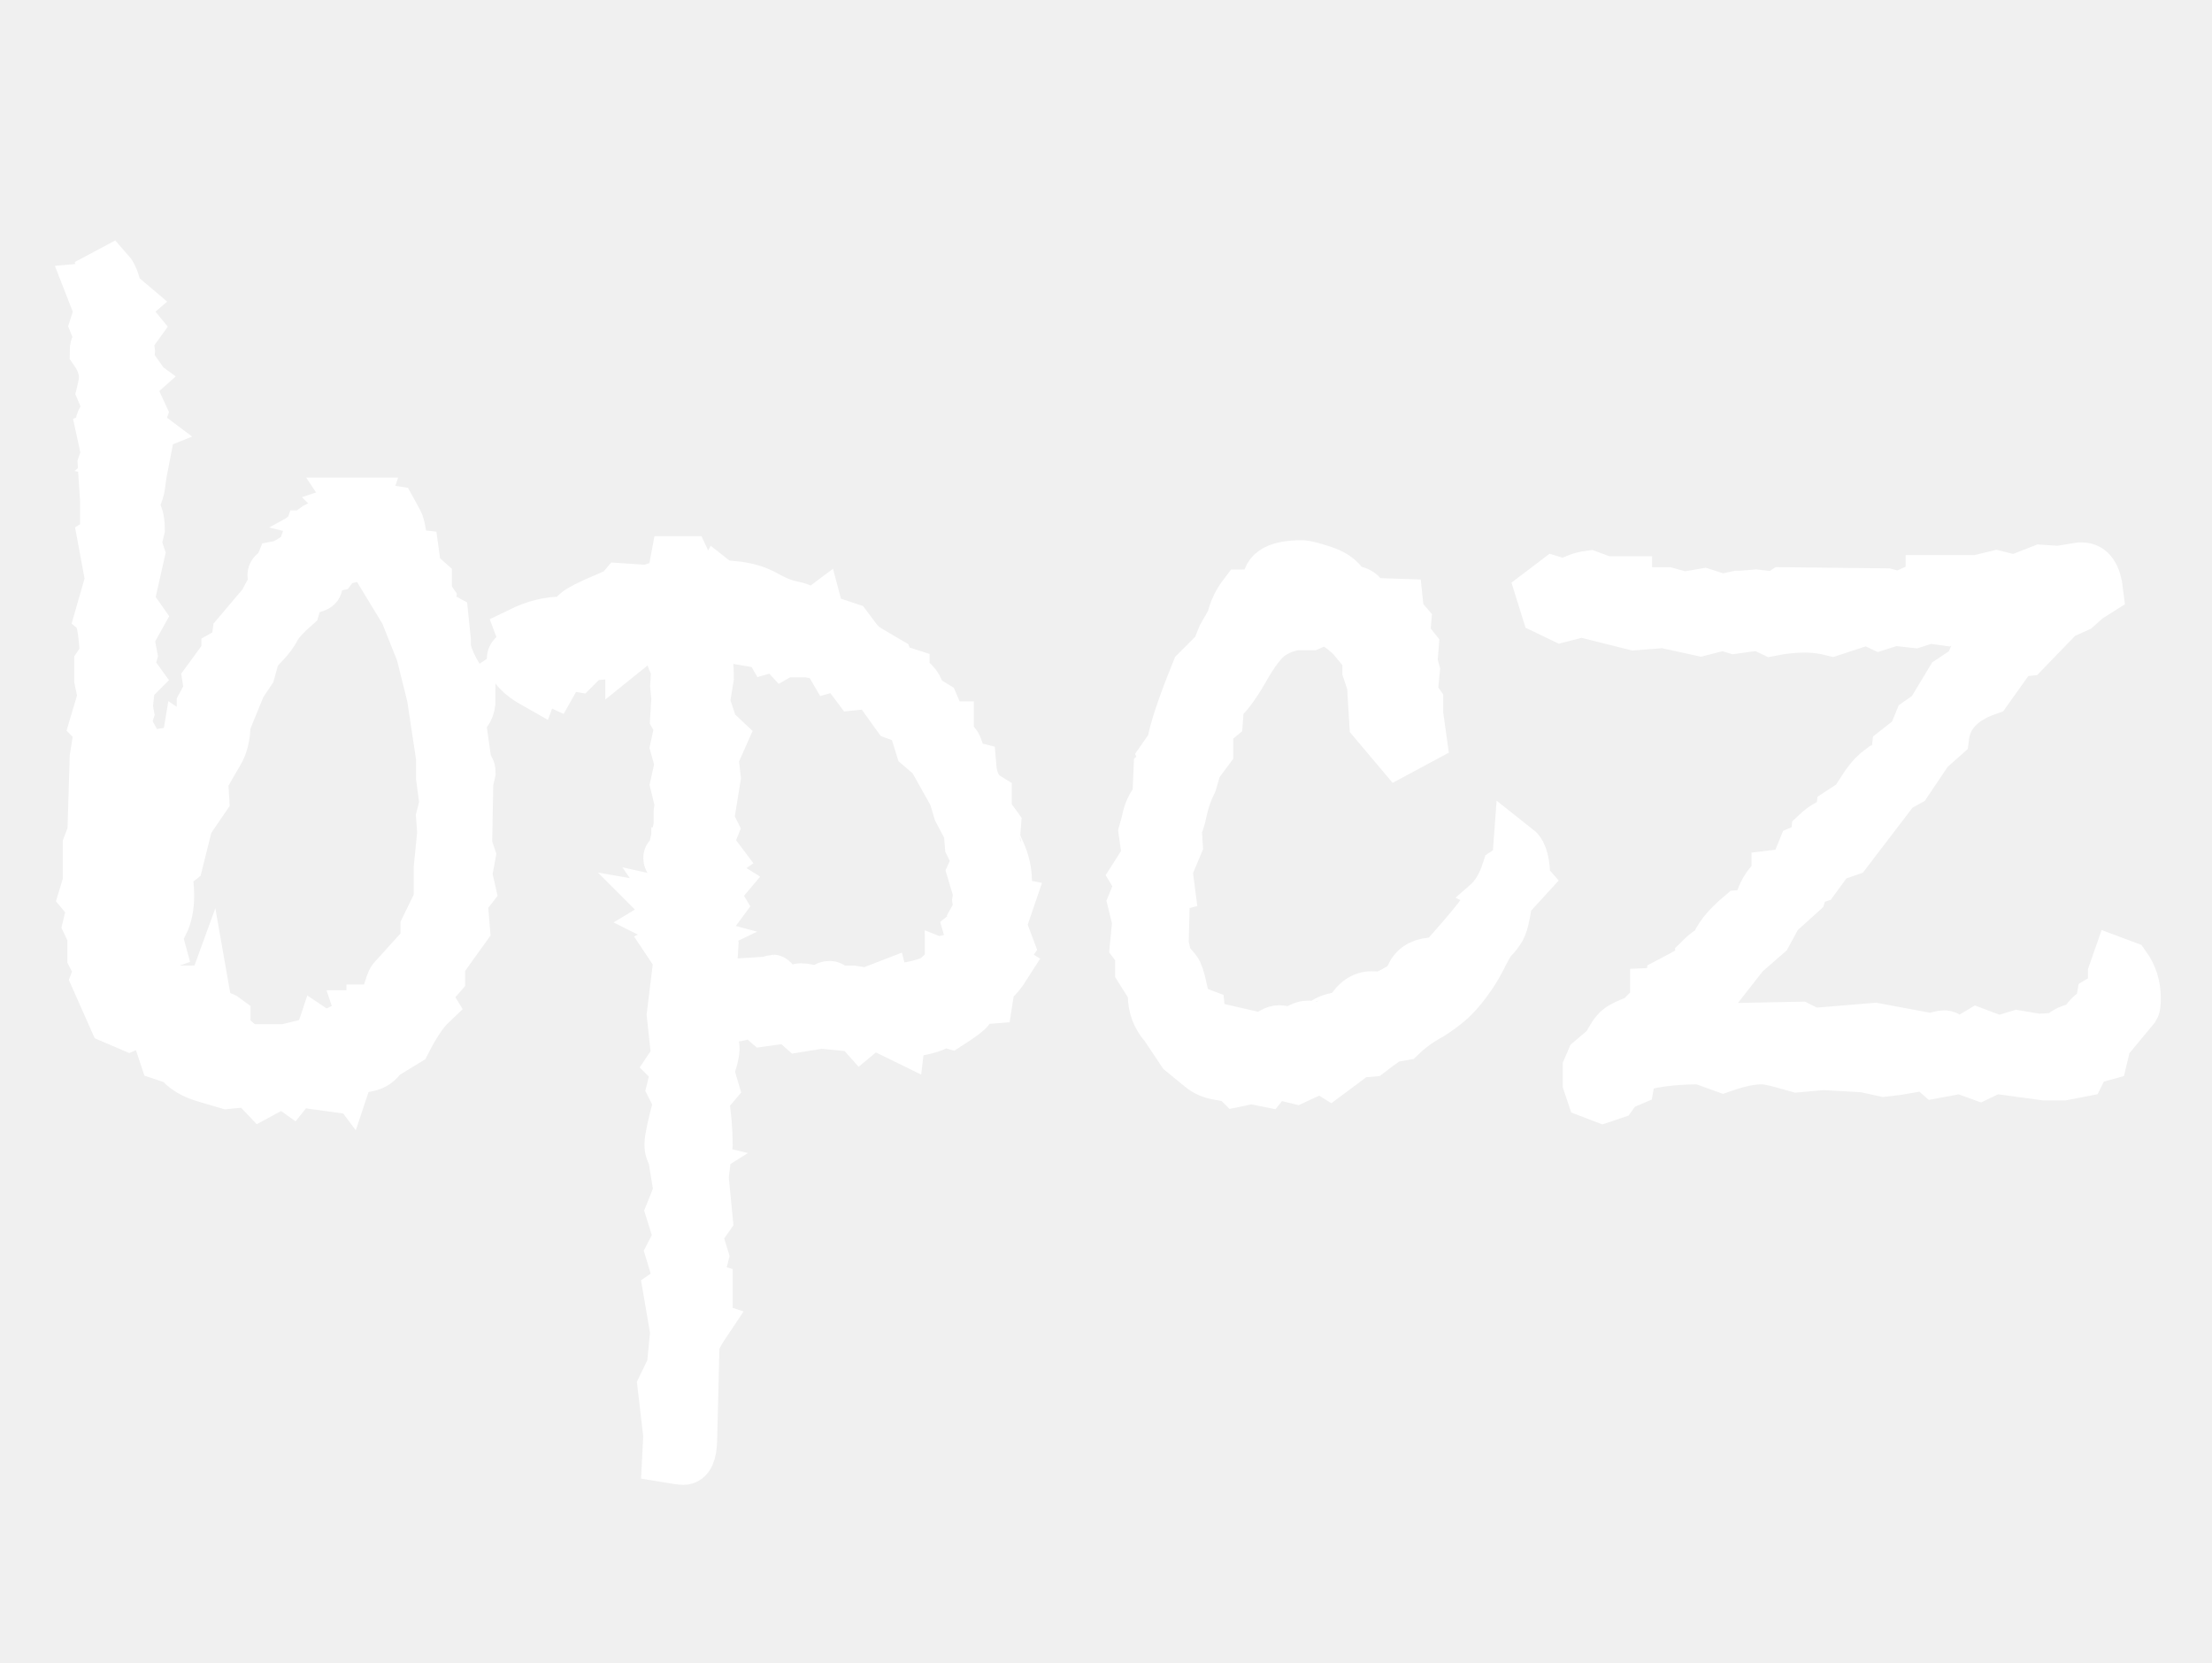
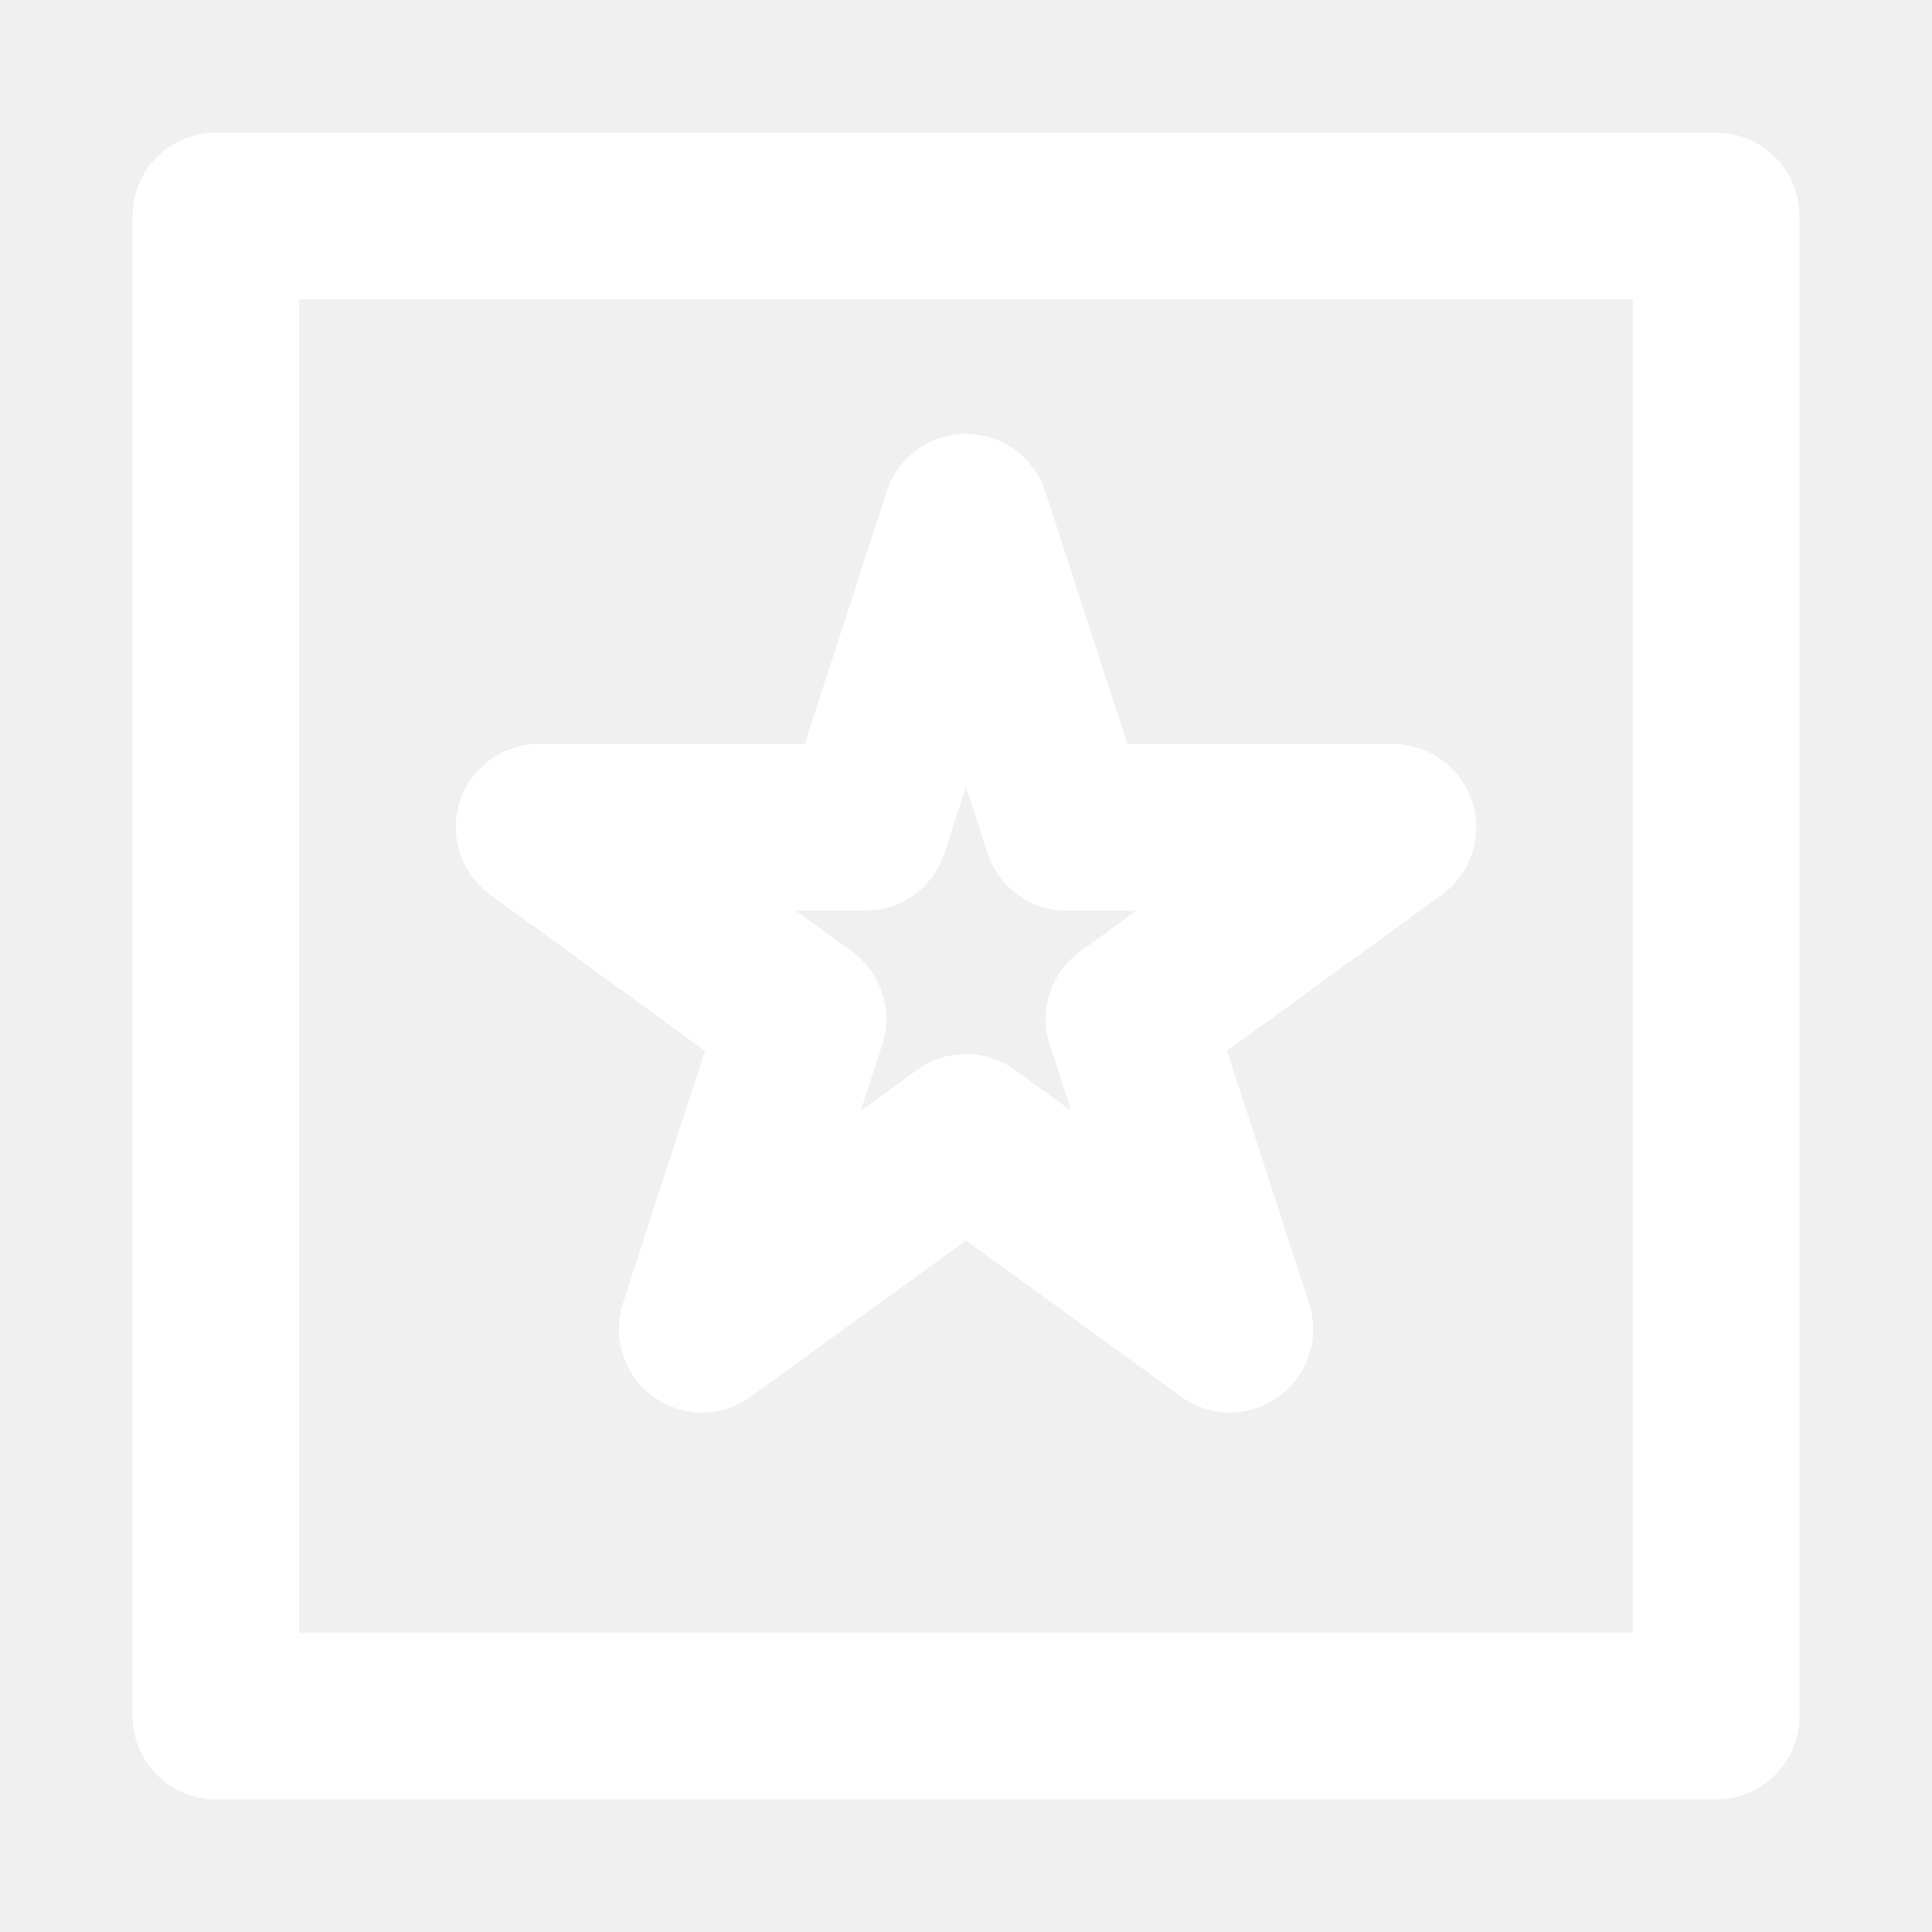
- <svg xmlns="http://www.w3.org/2000/svg" version="1.2" width="65.943" height="49.562" id="svg2">
+ <svg xmlns="http://www.w3.org/2000/svg" version="1.2" width="72.853" height="72.853" id="svg2">
  <defs id="defs4" />
-   <g aria-label="bpcz" style="font-style:normal;font-weight:normal;font-size:40px;line-height:1.25;font-family:sans-serif;letter-spacing:0px;word-spacing:0px;fill:#ffffff;fill-opacity:1;stroke:#ffffff;stroke-width:2;stroke-miterlimit:4;stroke-dasharray:none;stroke-opacity:1" id="text828" transform="matrix(0.731867,0,0,0.731867,-1.950768,6.700018)">
-     <path d="m 21.854,27.086 -0.328,0.422 0.094,1.148 -1.008,1.406 v 0.562 l -0.633,0.727 0.258,0.422 q -0.469,0.445 -1.008,1.5 l -0.961,0.586 q -0.234,0.375 -0.633,0.445 -0.375,0.07 -0.727,0.164 l -0.094,0.281 -0.141,-0.188 -0.422,0.188 -0.305,-0.188 q -0.281,0 -0.656,0.234 l 0.094,0.211 -0.68,-0.094 -0.188,0.234 -0.328,-0.234 -0.867,0.469 -0.445,-0.469 -0.961,0.094 -0.797,-0.234 Q 10.252,34.539 9.901,34.047 l -0.562,-0.188 -0.305,-0.914 q -0.047,-0.328 -0.656,-0.492 l -0.445,0.188 -0.656,-0.281 -0.727,-1.641 0.141,-0.375 -0.281,-0.539 v -0.891 l -0.188,-0.398 0.188,-0.773 -0.352,-0.422 0.164,-0.539 v -1.523 l 0.188,-0.492 0.094,-3.07 0.188,-1.195 -0.188,-0.188 0.328,-1.102 -0.141,-0.68 v -0.656 l 0.234,-0.352 q -0.094,-1.359 -0.234,-1.523 l 0.445,-1.547 -0.305,-1.641 0.305,-0.188 -0.211,-0.562 v -0.867 l -0.094,-1.453 0.141,-0.422 -0.188,-0.867 0.188,-0.094 q -0.234,-0.117 -0.234,-0.281 0,-0.07 0.117,-0.258 0.117,-0.211 0.117,-0.422 v -0.141 l -0.188,-0.445 q 0.094,-0.375 0.094,-0.609 0,-0.516 -0.375,-1.055 0,-0.352 0.281,-0.352 l -0.281,-0.703 0.188,-0.586 -0.375,-0.961 0.516,-0.047 -0.047,-0.422 0.352,-0.188 q 0.188,0.211 0.328,0.844 l 0.469,0.398 -0.328,0.281 0.633,0.773 -0.305,0.422 -0.328,0.094 q 0.375,0.398 0.375,0.445 0,0.164 -0.188,0.234 l 0.234,0.328 -0.234,0.211 0.445,0.328 q -0.211,0.188 -0.211,0.469 l 0.445,0.961 -0.188,0.539 0.188,0.141 -0.234,0.094 q 0.234,0.328 0.234,0.492 0,0.211 -0.398,0.516 l 0.492,0.094 q -0.117,0.586 -0.164,1.008 -0.047,0.422 -0.375,0.961 0.352,0.141 0.352,0.867 l -0.141,0.586 0.141,0.422 -0.445,1.969 0.445,0.633 -0.445,0.797 0.141,0.727 -0.141,0.492 0.305,0.422 -0.445,0.445 0.141,0.328 -0.047,0.422 0.047,0.258 -0.141,0.422 0.234,0.422 -0.234,0.352 0.234,0.469 -0.234,0.188 q 0.141,0.375 0.141,0.586 0,0.305 -0.328,0.586 l 0.281,0.234 -0.094,0.727 v 1.898 q 0.398,0.398 0.445,0.398 0.328,0 0.328,-0.727 v -0.188 q 0.211,-0.164 0.492,-0.562 0.281,-0.398 0.281,-0.445 v -0.328 l 0.234,-0.258 q 0.07,-0.938 0.375,-1.336 l -0.047,-0.914 0.305,-0.047 0.047,-0.281 0.141,0.094 0.141,-0.68 0.328,-0.656 v -0.305 l 0.305,-0.562 -0.07,-0.445 0.445,-0.609 0.328,-0.164 v -0.328 q 0.375,-0.211 0.445,-0.773 l 0.516,-0.609 0.234,0.094 v -0.234 l 0.258,-0.211 q 0.023,-0.422 0.609,-1.195 -0.188,-0.117 -0.188,-0.234 0,-0.141 0.234,-0.188 l 0.094,-0.234 q 0.234,-0.047 0.867,-0.492 l 0.258,-0.727 h 0.281 l -0.094,-0.234 q 0.445,-0.328 1.336,-0.328 l -0.375,-0.094 0.469,-0.258 h 0.188 l -0.188,-0.188 0.281,-0.094 -0.094,-0.141 h 0.492 l -0.047,0.141 1.195,0.188 0.258,0.469 q 0.117,0.211 0.234,1.266 l 0.422,0.047 0.094,0.68 0.422,0.375 v 0.586 l 0.164,0.234 -0.047,0.422 0.562,0.305 0.094,0.914 v 0.188 q 0,0.492 0.586,1.43 -0.164,0.469 -0.352,0.586 0.234,0.281 0.445,0.281 0.188,0 0.328,-0.094 0,0.562 -0.422,0.773 l 0.281,1.969 q 0.141,0.07 0.141,0.234 l -0.094,0.422 -0.047,2.555 0.141,0.422 -0.141,0.773 z M 20.752,23.57 20.612,22.516 v -0.82 l -0.375,-2.484 -0.445,-1.781 -0.656,-1.641 -1.125,-1.852 q -0.094,-0.258 -0.375,-0.539 l -0.727,0.188 -0.328,-0.094 -0.328,0.445 -0.633,0.141 v 0.609 q 0,0.094 -0.375,0.164 -0.352,0.047 -0.539,0.703 -0.586,0.516 -0.773,0.844 -0.164,0.328 -0.516,0.703 h -0.234 l -0.305,1.102 -0.375,0.562 -0.633,1.547 q 0,0.727 -0.281,1.195 -0.281,0.469 -0.633,1.102 l 0.047,0.773 -0.656,0.961 -0.398,1.594 -0.469,0.375 q 0.047,0.047 0.047,0.094 0,0.094 -0.047,0.141 0.094,0.234 0.094,0.773 0,0.68 -0.234,1.148 l -0.352,0.141 0.211,0.773 -0.398,0.141 0.047,0.492 -0.141,0.375 q -0.422,0.281 -0.422,0.539 0,0.234 0.281,0.234 -0.188,0.188 -0.188,0.328 0,0.117 0.188,0.281 l 1.008,-0.422 0.68,0.047 q 0,0.141 0.094,0.141 h 0.047 q 0.562,0 0.609,0.398 l 0.094,-0.258 0.07,0.398 q 0.516,0.094 0.703,0.234 v 0.633 q 0.328,0.141 0.773,0.609 h 1.641 l 1.336,-0.328 0.094,-0.281 0.281,0.188 0.398,-0.305 q 0.188,-0.141 1.055,-0.375 l -0.094,-0.281 h 0.422 v -0.234 h 0.141 q 0.328,0 0.492,-0.562 0.164,-0.586 0.234,-0.656 l 1.336,-1.477 v -0.633 l 0.539,-1.102 v -1.336 l 0.141,-1.406 -0.047,-0.656 z" style="font-style:normal;font-variant:normal;font-weight:normal;font-stretch:normal;font-size:48px;font-family:'Bradley Hand ITC';-inkscape-font-specification:'Bradley Hand ITC, Normal';font-variant-ligatures:normal;font-variant-caps:normal;font-variant-numeric:normal;font-feature-settings:normal;text-align:start;writing-mode:lr-tb;text-anchor:start;fill:#ffffff;fill-opacity:1;stroke:#ffffff;stroke-width:2;stroke-miterlimit:4;stroke-dasharray:none;stroke-opacity:1" id="path830" />
-     <path d="m 43.791,29.383 -0.445,0.633 0.305,0.188 q -0.281,0.445 -0.633,0.727 l -0.094,0.609 -0.586,0.047 -0.164,0.352 q -0.07,0.141 -0.797,0.609 l -0.328,-0.094 q -0.281,0.305 -1.336,0.445 l -0.305,-0.211 -0.047,0.398 -1.102,-0.539 q -0.094,0 -0.516,0.352 l -0.188,-0.211 -1.453,-0.141 -0.867,0.141 -0.422,-0.375 -1.008,0.141 -0.492,-0.422 q -0.469,0.234 -0.75,0.234 -0.328,0 -0.727,-0.234 -0.234,0.234 -0.234,0.516 0,0.07 0.094,0.445 0.094,0.375 0.094,0.562 0,0.281 -0.234,0.914 l 0.188,0.633 -0.398,0.469 q 0.164,1.008 0.164,1.875 l -0.164,1.336 0.164,1.688 -0.445,0.633 0.281,0.914 -0.281,1.102 0.445,0.141 v 0.516 q -0.352,0.07 -0.352,0.492 0,0.094 0.094,0.469 l 0.141,0.047 Q 30.971,45.414 30.971,45.695 l -0.094,3.797 q -0.023,0.82 -0.375,0.82 -0.117,0 -0.68,-0.094 l 0.047,-0.914 -0.234,-2.016 0.375,-0.773 0.141,-1.43 -0.281,-1.641 q 0.375,-0.258 0.375,-0.516 0,-0.141 -0.281,-1.055 l 0.328,-0.633 -0.328,-1.055 0.328,-0.82 -0.141,-0.867 0.445,-0.281 q -0.68,-0.164 -0.68,-0.773 0,-0.328 0.375,-1.734 l -0.281,-0.562 0.188,-0.773 -0.188,-0.188 0.188,-0.281 -0.188,-1.734 0.281,-2.297 -0.328,-0.492 0.68,-0.328 -0.352,-0.094 -0.281,-0.492 -0.281,-0.141 0.234,-0.141 0.047,0.141 0.141,-0.234 -0.188,-0.188 0.539,0.094 -0.211,-0.305 0.211,0.047 v -0.234 q -0.352,-0.164 -0.352,-0.328 0,-0.328 0.141,-0.633 l -0.141,-0.516 q -0.281,-0.07 -0.281,-0.258 0,-0.094 0.234,-0.094 h 0.094 v -0.141 h 0.305 l -0.352,-0.422 0.141,-0.633 v -0.562 l 0.047,-0.352 -0.188,-0.773 0.188,-0.844 -0.188,-0.68 0.188,-0.867 -0.188,-0.328 0.047,-0.773 -0.047,-0.539 0.047,-0.75 Q 29.94,17.758 29.869,16.914 h -0.422 l -0.398,-0.258 -0.727,0.586 v -0.141 l -0.328,0.141 H 27.315 l -0.141,0.281 -0.562,0.047 -0.445,0.445 -0.562,-0.094 -0.398,0.703 -0.609,-0.281 -0.141,0.375 q -0.961,-0.539 -0.961,-1.055 0,-0.141 0.258,-0.281 0.258,-0.164 0.258,-0.328 0,-0.117 -0.141,-0.492 0.867,-0.422 1.688,-0.422 l 0.141,0.094 0.422,-0.445 q 0.188,-0.188 1.289,-0.656 l 0.164,0.141 0.422,-0.492 1.055,0.07 0.773,-0.258 0.141,0.094 0.188,-1.008 h 0.445 q 0.445,0.961 1.148,1.266 l 0.188,-0.352 0.328,0.258 0.258,-0.164 q 0.797,0.07 1.359,0.398 0.586,0.328 1.078,0.422 0.492,0.094 0.773,0.398 l 0.281,-0.211 0.094,0.352 0.633,0.328 0.047,-0.141 0.422,0.141 0.352,0.469 q 0.188,0.258 0.492,0.445 l 0.797,0.469 0.094,0.258 0.586,0.188 v 0.141 q 0.586,0.305 0.656,0.867 l 0.539,0.328 0.375,0.867 h 0.234 v 0.445 l 0.281,0.281 q 0.117,0.141 0.258,0.82 l 0.375,0.094 q 0.07,0.891 0.633,1.242 v 0.633 l 0.375,0.516 -0.047,0.586 q 0,0.023 0.234,0.539 0.234,0.516 0.258,1.078 l -0.234,0.094 0.094,0.398 v 0.375 l 0.234,0.047 -0.328,0.961 z m -1.289,-1.477 -0.047,-0.398 0.047,-0.281 -0.258,-0.867 0.211,-0.469 -0.305,-0.633 -0.047,-0.586 -0.422,-0.797 -0.188,-0.633 -0.867,-1.547 -0.492,-0.422 -0.328,-1.055 -0.633,-0.234 -0.656,-0.914 v -0.188 l -0.539,-0.164 -0.469,0.047 -0.633,-0.844 -0.328,0.094 -0.258,-0.445 -0.703,-0.141 H 35.002 l -0.094,-0.188 -0.328,0.188 -0.258,-0.281 -0.328,0.094 -0.188,-0.328 -0.445,0.094 -1.523,-0.258 q -0.445,0.211 -0.445,0.633 0,0.094 0.07,0.258 0.094,0.141 0.094,0.797 l -0.164,1.008 0.352,1.055 0.375,0.352 -0.375,0.844 0.094,0.82 -0.281,1.734 0.188,0.375 -0.234,0.586 0.422,0.562 -0.234,0.164 0.047,0.609 0.375,0.234 -0.375,0.445 0.281,0.469 -0.469,0.633 0.188,0.961 -0.047,0.773 0.234,0.867 1.781,-0.117 0.094,0.305 q 0.305,-0.398 0.328,-0.398 0.023,0 0.492,0.539 0.141,-0.023 0.352,-0.094 0.234,-0.094 0.305,-0.094 0.258,0 0.82,0.188 0.141,-0.281 0.352,-0.281 0.117,0 0.188,0.188 h 0.75 l 0.586,0.094 0.727,-0.281 0.047,0.188 q 1.711,-0.211 2.062,-0.539 h 0.141 q 0.375,0 0.375,-0.422 l 0.352,0.141 0.047,-0.539 0.422,-0.094 0.094,-0.469 -0.141,-0.492 0.352,-0.281 -0.117,-0.281 z" style="font-style:normal;font-variant:normal;font-weight:normal;font-stretch:normal;font-size:48px;font-family:'Bradley Hand ITC';-inkscape-font-specification:'Bradley Hand ITC, Normal';font-variant-ligatures:normal;font-variant-caps:normal;font-variant-numeric:normal;font-feature-settings:normal;text-align:start;writing-mode:lr-tb;text-anchor:start;fill:#ffffff;fill-opacity:1;stroke:#ffffff;stroke-width:2;stroke-miterlimit:4;stroke-dasharray:none;stroke-opacity:1" id="path832" />
-     <path d="m 64.815,26.687 -0.75,0.82 q -0.023,0.398 -0.094,0.656 -0.047,0.281 -0.164,0.516 -0.141,0.234 -0.352,0.445 -0.117,0.117 -0.469,0.82 -0.258,0.492 -0.562,0.891 -0.305,0.422 -0.656,0.75 -0.375,0.328 -0.82,0.609 -0.656,0.352 -1.172,0.844 l -0.398,0.07 q -0.164,0.023 -0.891,0.586 l -0.539,0.047 -1.102,0.82 -0.375,-0.234 -1.008,0.469 -0.961,-0.234 -0.281,0.352 -0.586,-0.117 -0.562,0.117 -0.164,-0.164 -0.656,-0.117 q -0.398,-0.07 -0.68,-0.305 L 50.799,33.695 50.096,32.641 q -0.492,-0.539 -0.492,-1.289 v -0.188 l -0.516,-0.82 v -0.727 l -0.211,-0.281 0.094,-0.961 -0.188,-0.773 0.305,-0.75 -0.211,-0.352 0.492,-0.773 -0.141,-1.008 0.117,-0.422 q 0.094,-0.562 0.445,-0.961 l 0.047,-1.102 0.352,-0.281 -0.141,-0.305 0.328,-0.469 q 0.141,-0.891 1.008,-3.023 l 0.82,-0.82 0.234,-0.586 0.375,-0.656 q 0.117,-0.562 0.492,-1.055 0.492,0 0.961,-0.398 -0.047,-0.797 1.43,-0.797 0.211,0 0.914,0.234 0.703,0.234 0.914,0.773 0.727,0 0.727,0.516 l 1.383,0.047 0.047,0.445 0.281,0.328 -0.047,0.562 0.352,0.445 -0.047,0.609 0.094,0.352 -0.094,0.961 0.234,0.328 v 0.492 l 0.141,1.008 -0.961,0.516 -1.008,-1.195 -0.094,-1.547 -0.188,-0.562 v -0.586 l -0.562,-0.68 q -0.258,-0.328 -1.078,-0.844 l -0.656,0.281 h -0.586 q -0.539,0.07 -1.031,0.398 -0.469,0.328 -1.078,1.406 -0.609,1.055 -1.008,1.312 l -0.047,0.68 -0.398,0.328 v 0.961 l -0.469,0.633 -0.188,0.656 q -0.258,0.516 -0.398,1.125 -0.117,0.609 -0.234,0.656 l 0.047,0.773 -0.422,1.008 0.094,0.727 -0.188,0.047 -0.047,1.828 -0.094,0.047 0.094,0.422 -0.211,0.188 0.703,0.82 q 0.117,0.141 0.258,0.773 l -0.141,0.141 0.492,0.68 0.375,0.141 0.047,0.469 2.555,0.586 q 0.328,-0.352 0.609,-0.352 0.117,0 0.492,0.117 0.422,-0.305 0.656,-0.305 l 0.352,0.047 q 0.023,0 0.328,-0.188 0.305,-0.211 0.914,-0.234 0.398,-0.82 1.008,-0.82 0.234,0 0.375,0.047 1.219,-0.516 1.219,-0.914 0.258,-0.516 1.008,-0.516 h 0.188 q 1.969,-2.18 1.875,-2.367 0.539,-0.469 0.82,-1.336 l 0.422,-0.281 0.047,-0.633 q 0.328,0.258 0.328,1.289 z" style="font-style:normal;font-variant:normal;font-weight:normal;font-stretch:normal;font-size:48px;font-family:'Bradley Hand ITC';-inkscape-font-specification:'Bradley Hand ITC, Normal';font-variant-ligatures:normal;font-variant-caps:normal;font-variant-numeric:normal;font-feature-settings:normal;text-align:start;writing-mode:lr-tb;text-anchor:start;fill:#ffffff;fill-opacity:1;stroke:#ffffff;stroke-width:2;stroke-miterlimit:4;stroke-dasharray:none;stroke-opacity:1" id="path834" />
-     <path d="m 89.26,30.156 q 0.422,0.586 0.422,1.336 0,0.328 -0.047,0.398 l -1.148,1.383 -0.141,0.586 -0.68,0.188 -0.234,0.469 -0.727,0.141 h -0.75 l -2.062,-0.281 -0.586,0.281 -0.773,-0.281 -1.008,0.188 -0.375,-0.328 q -1.617,0.281 -1.688,0.281 l -0.867,-0.188 -1.664,-0.094 -1.055,0.094 -0.586,-0.164 q -0.586,-0.164 -0.867,-0.164 -0.633,0 -1.57,0.328 L 71.94,34 q -1.711,0 -2.789,0.375 l -0.094,0.539 -0.445,0.188 -0.234,0.328 -0.422,0.141 -0.492,-0.188 -0.141,-0.422 V 34.328 L 67.463,34 68.096,33.461 q 0.281,-0.562 0.492,-0.727 0.234,-0.188 0.797,-0.375 0.094,-0.094 0.375,-0.375 0.305,-0.281 0.305,-0.633 v -0.094 q 0.539,-0.023 0.609,-0.445 0.984,-0.516 1.102,-0.633 0.117,-0.141 0.117,-0.305 0.328,-0.328 0.609,-0.445 0.164,-0.586 1.055,-1.336 0.656,-0.047 0.773,-0.516 0.141,-0.469 0.422,-0.797 h 0.258 v -0.328 l 0.773,-0.094 v -0.094 q 0,-0.141 0.281,-0.82 0.516,-0.211 0.562,-0.68 0.469,-0.445 0.961,-0.516 l 0.047,-0.375 0.539,-0.352 0.492,-0.75 q 0.281,-0.398 0.609,-0.633 0.562,-0.141 0.633,-0.773 l 0.656,-0.516 0.258,-0.633 0.469,-0.328 0.82,-1.359 0.773,-0.516 q 0.211,-0.68 0.562,-1.008 v -0.445 q 0.609,-0.141 0.82,-0.422 -0.164,-0.586 -0.961,-0.586 h -0.188 l -1.195,0.586 -0.68,-0.094 -0.586,0.188 -0.844,-0.094 -0.586,0.188 -0.492,-0.234 -1.43,0.469 q -0.562,-0.141 -1.102,-0.141 -0.68,0 -1.383,0.141 l -0.492,-0.234 -1.008,0.141 -0.469,-0.141 -0.914,0.234 -1.5,-0.328 -1.195,0.094 -2.156,-0.539 -0.82,0.211 -0.633,-0.305 -0.234,-0.75 0.586,-0.445 0.469,0.141 q 0.422,-0.305 0.961,-0.375 l 0.633,0.234 h 0.914 q 0,0.492 0.422,0.492 l 0.234,-0.047 h 0.961 l 0.68,0.188 0.82,-0.141 0.727,0.234 0.656,-0.141 h 0.141 l 0.586,-0.047 0.82,0.094 0.281,-0.188 4.219,0.047 0.539,0.141 0.773,-0.352 h 0.469 v -0.328 h 1.922 l 0.773,-0.188 0.75,0.188 1.078,-0.422 0.703,0.047 0.867,-0.141 h 0.094 q 0.562,0 0.68,1.008 l -0.445,0.281 -0.422,0.375 -0.68,0.305 -1.43,1.477 -0.445,0.047 -1.102,1.547 q -1.594,0.562 -1.758,1.875 l -0.633,0.562 -0.867,1.289 -0.469,0.258 -1.969,2.578 -0.68,0.234 -0.633,0.867 -0.422,0.141 -0.141,0.445 -0.961,0.867 -0.445,0.82 -0.914,0.797 -1.102,1.406 -0.516,0.141 -0.094,0.328 -0.352,0.188 q 0.211,0.492 0.586,0.492 0.68,0.234 1.055,0.516 l 0.281,-0.094 2.367,-0.047 0.516,0.258 2.555,-0.211 2.391,0.445 q 0.211,-0.141 0.445,-0.141 0.188,0 0.469,0.422 l 0.867,-0.516 0.867,0.328 0.773,-0.234 0.844,0.141 0.82,-0.047 q 0.398,-0.398 0.867,-0.398 0.398,-0.562 0.586,-0.633 0.211,-0.094 0.281,-0.516 0.469,-0.281 0.469,-0.82 v -0.234 l 0.164,-0.469 z" style="font-style:normal;font-variant:normal;font-weight:normal;font-stretch:normal;font-size:48px;font-family:'Bradley Hand ITC';-inkscape-font-specification:'Bradley Hand ITC, Normal';font-variant-ligatures:normal;font-variant-caps:normal;font-variant-numeric:normal;font-feature-settings:normal;text-align:start;writing-mode:lr-tb;text-anchor:start;fill:#ffffff;fill-opacity:1;stroke:#ffffff;stroke-width:2;stroke-miterlimit:4;stroke-dasharray:none;stroke-opacity:1" id="path836" />
+   <g transform="matrix(3.14267,0,0,3.14267,-1.28534,-1.28534)" id="g6" style="stroke:none;stroke-opacity:1;fill:#ffffff;fill-opacity:1">
+     <path id="path2" d="M 21,2 H 3 C 2.448,2 2,2.447 2,3 v 18 c 0,0.553 0.448,1 1,1 h 18 c 0.552,0 1,-0.447 1,-1 V 3 C 22,2.447 21.552,2 21,2 Z M 20,20 H 4 V 4 h 16 z" style="stroke:none;stroke-opacity:1;fill:#ffffff;fill-opacity:1" />
+     <path id="path4" d="m 8.868,13.018 -0.985,3.029 c -0.134,0.412 0.013,0.864 0.363,1.118 0.351,0.256 0.825,0.257 1.176,0 L 12,15.293 l 2.578,1.872 c 0.175,0.128 0.382,0.191 0.588,0.191 0.206,0 0.413,-0.063 0.588,-0.191 0.351,-0.254 0.497,-0.706 0.363,-1.118 l -0.985,-3.029 2.578,-1.873 c 0.351,-0.254 0.497,-0.706 0.363,-1.117 C 17.939,9.616 17.555,9.337 17.122,9.337 H 13.936 L 12.952,6.308 C 12.817,5.895 12.433,5.615 12,5.615 c -0.433,0 -0.817,0.279 -0.951,0.691 L 10.065,9.335 H 6.878 c -0.433,0 -0.817,0.279 -0.951,0.691 -0.134,0.411 0.013,0.863 0.363,1.117 z m 1.923,-1.682 c 0.433,0 0.817,-0.279 0.951,-0.691 L 12,9.852 l 0.258,0.793 c 0.134,0.412 0.518,0.691 0.951,0.691 h 0.835 l -0.676,0.491 c -0.351,0.254 -0.497,0.706 -0.363,1.118 l 0.258,0.793 -0.675,-0.49 C 12.413,13.12 12.206,13.057 12,13.057 c -0.206,0 -0.413,0.063 -0.588,0.191 l -0.675,0.49 0.258,-0.793 c 0.134,-0.412 -0.013,-0.864 -0.363,-1.118 L 9.956,11.336 Z" style="stroke:none;stroke-opacity:1;fill:#ffffff;fill-opacity:1" />
  </g>
</svg>
